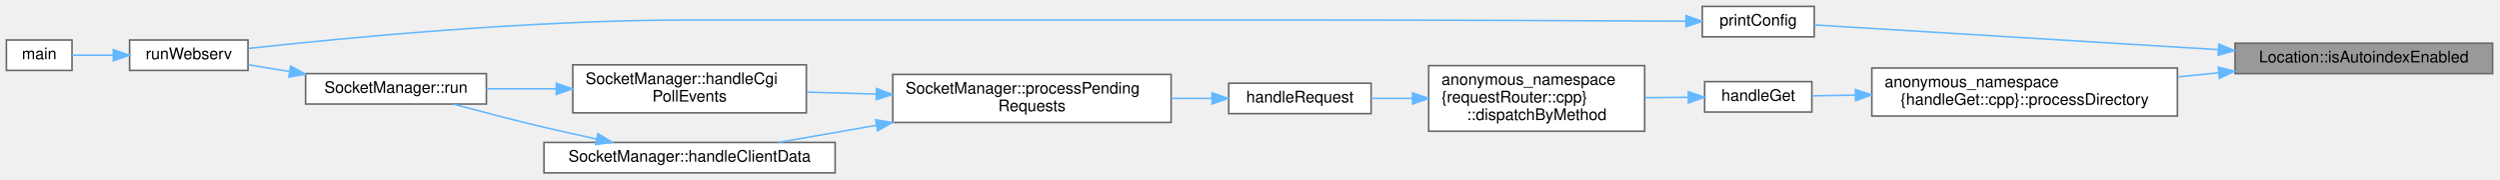
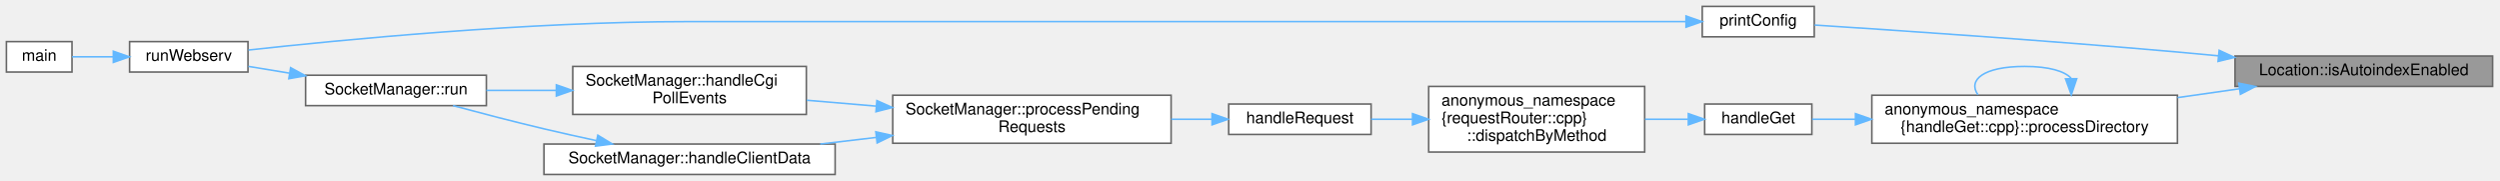
- <svg xmlns="http://www.w3.org/2000/svg" xmlns:xlink="http://www.w3.org/1999/xlink" width="1562pt" height="112pt" viewBox="0.00 0.00 1562.00 112.00">
-   <g id="graph0" class="graph" transform="scale(1 1) rotate(0) translate(4 108)">
+ <svg xmlns="http://www.w3.org/2000/svg" xmlns:xlink="http://www.w3.org/1999/xlink" width="1562pt" height="113pt" viewBox="0.00 0.00 1562.00 113.00">
+   <g id="graph0" class="graph" transform="scale(1 1) rotate(0) translate(4 109)">
    <g id="Node000001" class="node">
      <g id="a_Node000001">
        <a xlink:title=" ">
-           <polygon fill="#999999" stroke="#666666" points="1554,-81 1393,-81 1393,-62 1554,-62 1554,-81" />
-           <text text-anchor="middle" x="1473.5" y="-69" font-family="Helvetica,sans-Serif" font-size="10.00">Location::isAutoindexEnabled</text>
+           <polygon fill="#999999" stroke="#666666" points="1554,-74 1393,-74 1393,-55 1554,-55 1554,-74" />
+           <text text-anchor="middle" x="1473.5" y="-62" font-family="Helvetica,sans-Serif" font-size="10.00">Location::isAutoindexEnabled</text>
        </a>
      </g>
    </g>
    <g id="Node000002" class="node">
      <g id="a_Node000002">
        <a xlink:href="printInfo_8cpp.html#a940b99afd11b5f6eaf7e11224ed96304" target="_top" xlink:title=" ">
-           <polygon fill="white" stroke="#666666" points="1130,-104 1060,-104 1060,-85 1130,-85 1130,-104" />
-           <text text-anchor="middle" x="1095" y="-92" font-family="Helvetica,sans-Serif" font-size="10.00">printConfig</text>
+           <polygon fill="white" stroke="#666666" points="1130,-105 1060,-105 1060,-86 1130,-86 1130,-105" />
+           <text text-anchor="middle" x="1095" y="-93" font-family="Helvetica,sans-Serif" font-size="10.00">printConfig</text>
        </a>
      </g>
    </g>
    <g id="edge1_Node000001_Node000002" class="edge">
      <g id="a_edge1_Node000001_Node000002">
        <a xlink:title=" ">
-           <path fill="none" stroke="#63b8ff" d="M1382.44,-77C1301.34,-81.96 1186.49,-88.97 1130.02,-92.42" />
-           <polygon fill="#63b8ff" stroke="#63b8ff" points="1382.89,-80.48 1392.65,-76.38 1382.46,-73.49 1382.89,-80.48" />
+           <path fill="none" stroke="#63b8ff" d="M1382.57,-74.12C1373.93,-74.96 1365.3,-75.77 1357,-76.5 1275.77,-83.68 1180.13,-90.13 1130.23,-93.35" />
+           <polygon fill="#63b8ff" stroke="#63b8ff" points="1383.08,-77.58 1392.69,-73.12 1382.39,-70.62 1383.08,-77.58" />
        </a>
      </g>
    </g>
    <g id="Node000005" class="node">
      <g id="a_Node000005">
        <a xlink:href="namespaceanonymous__namespace_02handleGet_8cpp_03.html#a4505037169e808d9892019fe1c4395b7" target="_top" xlink:title=" ">
-           <polygon fill="white" stroke="#666666" points="1357,-65.5 1166,-65.5 1166,-35.5 1357,-35.5 1357,-65.5" />
-           <text text-anchor="start" x="1174" y="-53.5" font-family="Helvetica,sans-Serif" font-size="10.00">anonymous_namespace</text>
-           <text text-anchor="middle" x="1261.5" y="-42.5" font-family="Helvetica,sans-Serif" font-size="10.00">{handleGet::cpp}::processDirectory</text>
+           <polygon fill="white" stroke="#666666" points="1357,-49.5 1166,-49.5 1166,-19.5 1357,-19.5 1357,-49.5" />
+           <text text-anchor="start" x="1174" y="-37.5" font-family="Helvetica,sans-Serif" font-size="10.00">anonymous_namespace</text>
+           <text text-anchor="middle" x="1261.5" y="-26.5" font-family="Helvetica,sans-Serif" font-size="10.00">{handleGet::cpp}::processDirectory</text>
        </a>
      </g>
    </g>
    <g id="edge4_Node000001_Node000005" class="edge">
      <g id="a_edge4_Node000001_Node000005">
        <a xlink:title=" ">
-           <path fill="none" stroke="#63b8ff" d="M1382.65,-62.52C1374.26,-61.68 1365.73,-60.82 1357.3,-59.98" />
-           <polygon fill="#63b8ff" stroke="#63b8ff" points="1382.51,-66.02 1392.81,-63.53 1383.21,-59.05 1382.51,-66.02" />
+           <path fill="none" stroke="#63b8ff" d="M1395.81,-53.54C1383.21,-51.74 1370.03,-49.86 1357.06,-48.01" />
+           <polygon fill="#63b8ff" stroke="#63b8ff" points="1395.37,-57.02 1405.77,-54.97 1396.36,-50.09 1395.37,-57.02" />
        </a>
      </g>
    </g>
    <g id="Node000003" class="node">
      <g id="a_Node000003">
        <a xlink:href="webserv_8cpp.html#a6e58dbe6eab2d4b12d65b7b0e7297be8" target="_top" xlink:title=" ">
          <polygon fill="white" stroke="#666666" points="151,-83 77,-83 77,-64 151,-64 151,-83" />
          <text text-anchor="middle" x="114" y="-71" font-family="Helvetica,sans-Serif" font-size="10.00">runWebserv</text>
        </a>
      </g>
    </g>
    <g id="edge2_Node000002_Node000003" class="edge">
      <g id="a_edge2_Node000002_Node000003">
        <a xlink:title=" ">
-           <path fill="none" stroke="#63b8ff" d="M1049.57,-94.75C993.59,-95.05 894.42,-95.5 809.5,-95.5 809.5,-95.5 809.5,-95.5 426,-95.5 326.4,-95.5 209.31,-84.13 151.33,-77.74" />
-           <polygon fill="#63b8ff" stroke="#63b8ff" points="1049.86,-98.25 1059.84,-94.7 1049.82,-91.25 1049.86,-98.25" />
+           <path fill="none" stroke="#63b8ff" d="M1049.57,-95.5C993.59,-95.5 894.42,-95.5 809.5,-95.5 809.5,-95.5 809.5,-95.5 426,-95.5 326.4,-95.5 209.31,-84.13 151.33,-77.74" />
+           <polygon fill="#63b8ff" stroke="#63b8ff" points="1049.84,-99 1059.84,-95.5 1049.84,-92 1049.84,-99" />
        </a>
      </g>
    </g>
    <g id="Node000004" class="node">
      <g id="a_Node000004">
        <a xlink:href="main_8cpp.html#a3c04138a5bfe5d72780bb7e82a18e627" target="_top" xlink:title=" ">
          <polygon fill="white" stroke="#666666" points="41,-83 0,-83 0,-64 41,-64 41,-83" />
          <text text-anchor="middle" x="20.5" y="-71" font-family="Helvetica,sans-Serif" font-size="10.00">main</text>
        </a>
      </g>
    </g>
    <g id="edge3_Node000003_Node000004" class="edge">
      <g id="a_edge3_Node000003_Node000004">
        <a xlink:title=" ">
          <path fill="none" stroke="#63b8ff" d="M66.7,-73.5C57.67,-73.5 48.66,-73.5 41.09,-73.5" />
          <polygon fill="#63b8ff" stroke="#63b8ff" points="66.84,-77 76.84,-73.5 66.84,-70 66.84,-77" />
        </a>
      </g>
    </g>
+     <g id="edge14_Node000005_Node000005" class="edge">
+       <g id="a_edge14_Node000005_Node000005">
+         <a xlink:title=" ">
+           <path fill="none" stroke="#63b8ff" d="M1290.56,-60.1C1286.59,-64.47 1276.9,-67.5 1261.5,-67.5 1235.56,-67.5 1225.84,-58.91 1232.32,-49.78" />
+           <polygon fill="#63b8ff" stroke="#63b8ff" points="1294.06,-59.82 1290.68,-49.78 1287.06,-59.73 1294.06,-59.82" />
+         </a>
+       </g>
+     </g>
    <g id="Node000006" class="node">
      <g id="a_Node000006">
        <a xlink:href="handleGet_8cpp.html#a58b82fdef553c71ee2b3486efd914319" target="_top" xlink:title=" ">
-           <polygon fill="white" stroke="#666666" points="1128.5,-57 1061.5,-57 1061.5,-38 1128.5,-38 1128.5,-57" />
-           <text text-anchor="middle" x="1095" y="-45" font-family="Helvetica,sans-Serif" font-size="10.00">handleGet</text>
+           <polygon fill="white" stroke="#666666" points="1128.5,-44 1061.5,-44 1061.5,-25 1128.5,-25 1128.5,-44" />
+           <text text-anchor="middle" x="1095" y="-32" font-family="Helvetica,sans-Serif" font-size="10.00">handleGet</text>
        </a>
      </g>
    </g>
    <g id="edge5_Node000005_Node000006" class="edge">
      <g id="a_edge5_Node000005_Node000006">
        <a xlink:title=" ">
-           <path fill="none" stroke="#63b8ff" d="M1155.6,-48.59C1145.98,-48.41 1136.81,-48.24 1128.68,-48.1" />
-           <polygon fill="#63b8ff" stroke="#63b8ff" points="1155.7,-52.09 1165.76,-48.77 1155.83,-45.09 1155.7,-52.09" />
+           <path fill="none" stroke="#63b8ff" d="M1155.6,-34.5C1145.98,-34.5 1136.81,-34.5 1128.68,-34.5" />
+           <polygon fill="#63b8ff" stroke="#63b8ff" points="1155.76,-38 1165.76,-34.5 1155.76,-31 1155.76,-38" />
        </a>
      </g>
    </g>
    <g id="Node000007" class="node">
      <g id="a_Node000007">
        <a xlink:href="namespaceanonymous__namespace_02requestRouter_8cpp_03.html#abb57bdb8b4765f3f76efe0ce336b6550" target="_top" xlink:title=" ">
-           <polygon fill="white" stroke="#666666" points="1024,-67 889,-67 889,-26 1024,-26 1024,-67" />
-           <text text-anchor="start" x="897" y="-55" font-family="Helvetica,sans-Serif" font-size="10.00">anonymous_namespace</text>
-           <text text-anchor="start" x="897" y="-44" font-family="Helvetica,sans-Serif" font-size="10.00">{requestRouter::cpp}</text>
-           <text text-anchor="middle" x="956.5" y="-33" font-family="Helvetica,sans-Serif" font-size="10.00">::dispatchByMethod</text>
+           <polygon fill="white" stroke="#666666" points="1024,-55 889,-55 889,-14 1024,-14 1024,-55" />
+           <text text-anchor="start" x="897" y="-43" font-family="Helvetica,sans-Serif" font-size="10.00">anonymous_namespace</text>
+           <text text-anchor="start" x="897" y="-32" font-family="Helvetica,sans-Serif" font-size="10.00">{requestRouter::cpp}</text>
+           <text text-anchor="middle" x="956.5" y="-21" font-family="Helvetica,sans-Serif" font-size="10.00">::dispatchByMethod</text>
        </a>
      </g>
    </g>
    <g id="edge6_Node000006_Node000007" class="edge">
      <g id="a_edge6_Node000006_Node000007">
        <a xlink:title=" ">
-           <path fill="none" stroke="#63b8ff" d="M1051.19,-47.19C1042.61,-47.12 1033.4,-47.06 1024.23,-46.99" />
-           <polygon fill="#63b8ff" stroke="#63b8ff" points="1051.28,-50.69 1061.3,-47.26 1051.33,-43.69 1051.28,-50.69" />
+           <path fill="none" stroke="#63b8ff" d="M1051.19,-34.5C1042.61,-34.5 1033.4,-34.5 1024.23,-34.5" />
+           <polygon fill="#63b8ff" stroke="#63b8ff" points="1051.3,-38 1061.3,-34.5 1051.3,-31 1051.3,-38" />
        </a>
      </g>
    </g>
    <g id="Node000008" class="node">
      <g id="a_Node000008">
        <a xlink:href="requestRouter_8cpp.html#a43204497282094b6dac91b946d5648ba" target="_top" xlink:title=" ">
-           <polygon fill="white" stroke="#666666" points="853,-56 764,-56 764,-37 853,-37 853,-56" />
-           <text text-anchor="middle" x="808.5" y="-44" font-family="Helvetica,sans-Serif" font-size="10.00">handleRequest</text>
+           <polygon fill="white" stroke="#666666" points="853,-44 764,-44 764,-25 853,-25 853,-44" />
+           <text text-anchor="middle" x="808.5" y="-32" font-family="Helvetica,sans-Serif" font-size="10.00">handleRequest</text>
        </a>
      </g>
    </g>
    <g id="edge7_Node000007_Node000008" class="edge">
      <g id="a_edge7_Node000007_Node000008">
        <a xlink:title=" ">
-           <path fill="none" stroke="#63b8ff" d="M878.89,-46.5C870.02,-46.5 861.21,-46.5 853.01,-46.5" />
-           <polygon fill="#63b8ff" stroke="#63b8ff" points="878.91,-50 888.91,-46.5 878.91,-43 878.91,-50" />
+           <path fill="none" stroke="#63b8ff" d="M878.89,-34.5C870.02,-34.5 861.21,-34.5 853.01,-34.5" />
+           <polygon fill="#63b8ff" stroke="#63b8ff" points="878.91,-38 888.91,-34.5 878.91,-31 878.91,-38" />
        </a>
      </g>
    </g>
    <g id="Node000009" class="node">
      <g id="a_Node000009">
        <a xlink:href="classSocketManager.html#a64fc4ef637fd043a0851498af78418c3" target="_top" xlink:title=" ">
-           <polygon fill="white" stroke="#666666" points="728,-61.5 554,-61.5 554,-31.5 728,-31.5 728,-61.5" />
-           <text text-anchor="start" x="562" y="-49.5" font-family="Helvetica,sans-Serif" font-size="10.00">SocketManager::processPending</text>
-           <text text-anchor="middle" x="641" y="-38.5" font-family="Helvetica,sans-Serif" font-size="10.00">Requests</text>
+           <polygon fill="white" stroke="#666666" points="728,-49.5 554,-49.5 554,-19.5 728,-19.5 728,-49.5" />
+           <text text-anchor="start" x="562" y="-37.5" font-family="Helvetica,sans-Serif" font-size="10.00">SocketManager::processPending</text>
+           <text text-anchor="middle" x="641" y="-26.5" font-family="Helvetica,sans-Serif" font-size="10.00">Requests</text>
        </a>
      </g>
    </g>
    <g id="edge8_Node000008_Node000009" class="edge">
      <g id="a_edge8_Node000008_Node000009">
        <a xlink:title=" ">
-           <path fill="none" stroke="#63b8ff" d="M753.49,-46.5C745.32,-46.5 736.72,-46.5 728.07,-46.5" />
-           <polygon fill="#63b8ff" stroke="#63b8ff" points="753.58,-50 763.58,-46.5 753.58,-43 753.58,-50" />
+           <path fill="none" stroke="#63b8ff" d="M753.49,-34.5C745.32,-34.5 736.72,-34.5 728.07,-34.5" />
+           <polygon fill="#63b8ff" stroke="#63b8ff" points="753.58,-38 763.58,-34.5 753.58,-31 753.58,-38" />
        </a>
      </g>
    </g>
    <g id="Node000010" class="node">
      <g id="a_Node000010">
        <a xlink:href="classSocketManager.html#aea2b8fd5461352e0ae2da64cfcc4b2eb" target="_top" xlink:title=" ">
          <polygon fill="white" stroke="#666666" points="500,-67.5 354,-67.5 354,-37.5 500,-37.5 500,-67.5" />
          <text text-anchor="start" x="362" y="-55.5" font-family="Helvetica,sans-Serif" font-size="10.00">SocketManager::handleCgi</text>
          <text text-anchor="middle" x="427" y="-44.5" font-family="Helvetica,sans-Serif" font-size="10.00">PollEvents</text>
        </a>
      </g>
    </g>
    <g id="edge9_Node000009_Node000010" class="edge">
      <g id="a_edge9_Node000009_Node000010">
        <a xlink:title=" ">
-           <path fill="none" stroke="#63b8ff" d="M543.71,-49.23C529.1,-49.64 514.24,-50.06 500.25,-50.46" />
-           <polygon fill="#63b8ff" stroke="#63b8ff" points="543.87,-52.72 553.77,-48.94 543.68,-45.72 543.87,-52.72" />
+           <path fill="none" stroke="#63b8ff" d="M543.71,-42.68C529.1,-43.92 514.24,-45.18 500.25,-46.37" />
+           <polygon fill="#63b8ff" stroke="#63b8ff" points="544.1,-46.15 553.77,-41.82 543.51,-39.18 544.1,-46.15" />
        </a>
      </g>
    </g>
    <g id="Node000012" class="node">
      <g id="a_Node000012">
        <a xlink:href="classSocketManager.html#aabb964db3a12fa5d3668646c4ed80b25" target="_top" xlink:title=" ">
          <polygon fill="white" stroke="#666666" points="518,-19 336,-19 336,0 518,0 518,-19" />
          <text text-anchor="middle" x="427" y="-7" font-family="Helvetica,sans-Serif" font-size="10.00">SocketManager::handleClientData</text>
        </a>
      </g>
    </g>
    <g id="edge12_Node000009_Node000012" class="edge">
      <g id="a_edge12_Node000009_Node000012">
        <a xlink:title=" ">
-           <path fill="none" stroke="#63b8ff" d="M543.83,-29.72C522.8,-26.05 501.25,-22.28 482.53,-19.02" />
-           <polygon fill="#63b8ff" stroke="#63b8ff" points="543.32,-33.18 553.77,-31.45 544.52,-26.28 543.32,-33.18" />
+           <path fill="none" stroke="#63b8ff" d="M543.57,-23.13C531.91,-21.75 520.08,-20.36 508.68,-19.01" />
+           <polygon fill="#63b8ff" stroke="#63b8ff" points="543.43,-26.64 553.77,-24.33 544.25,-19.68 543.43,-26.64" />
        </a>
      </g>
    </g>
    <g id="Node000011" class="node">
      <g id="a_Node000011">
        <a xlink:href="classSocketManager.html#a6dd1b927ab5d7d761cae7044c6fcea37" target="_top" xlink:title=" ">
          <polygon fill="white" stroke="#666666" points="300,-62 187,-62 187,-43 300,-43 300,-62" />
          <text text-anchor="middle" x="243.5" y="-50" font-family="Helvetica,sans-Serif" font-size="10.00">SocketManager::run</text>
        </a>
      </g>
    </g>
    <g id="edge10_Node000010_Node000011" class="edge">
      <g id="a_edge10_Node000010_Node000011">
        <a xlink:title=" ">
          <path fill="none" stroke="#63b8ff" d="M343.59,-52.5C328.83,-52.5 313.78,-52.5 300,-52.5" />
          <polygon fill="#63b8ff" stroke="#63b8ff" points="343.74,-56 353.74,-52.5 343.74,-49 343.74,-56" />
        </a>
      </g>
    </g>
    <g id="edge11_Node000011_Node000003" class="edge">
      <g id="a_edge11_Node000011_Node000003">
        <a xlink:title=" ">
          <path fill="none" stroke="#63b8ff" d="M176.99,-63.29C168.15,-64.75 159.35,-66.19 151.29,-67.52" />
          <polygon fill="#63b8ff" stroke="#63b8ff" points="177.65,-66.73 186.95,-61.65 176.51,-59.82 177.65,-66.73" />
        </a>
      </g>
    </g>
    <g id="edge13_Node000012_Node000011" class="edge">
      <g id="a_edge13_Node000012_Node000011">
        <a xlink:title=" ">
          <path fill="none" stroke="#63b8ff" d="M368.84,-21.13C357.92,-23.48 346.59,-26 336,-28.5 317.14,-32.96 296.23,-38.41 279.16,-42.99" />
          <polygon fill="#63b8ff" stroke="#63b8ff" points="369.67,-24.53 378.73,-19.03 368.22,-17.69 369.67,-24.53" />
        </a>
      </g>
    </g>
  </g>
</svg>
